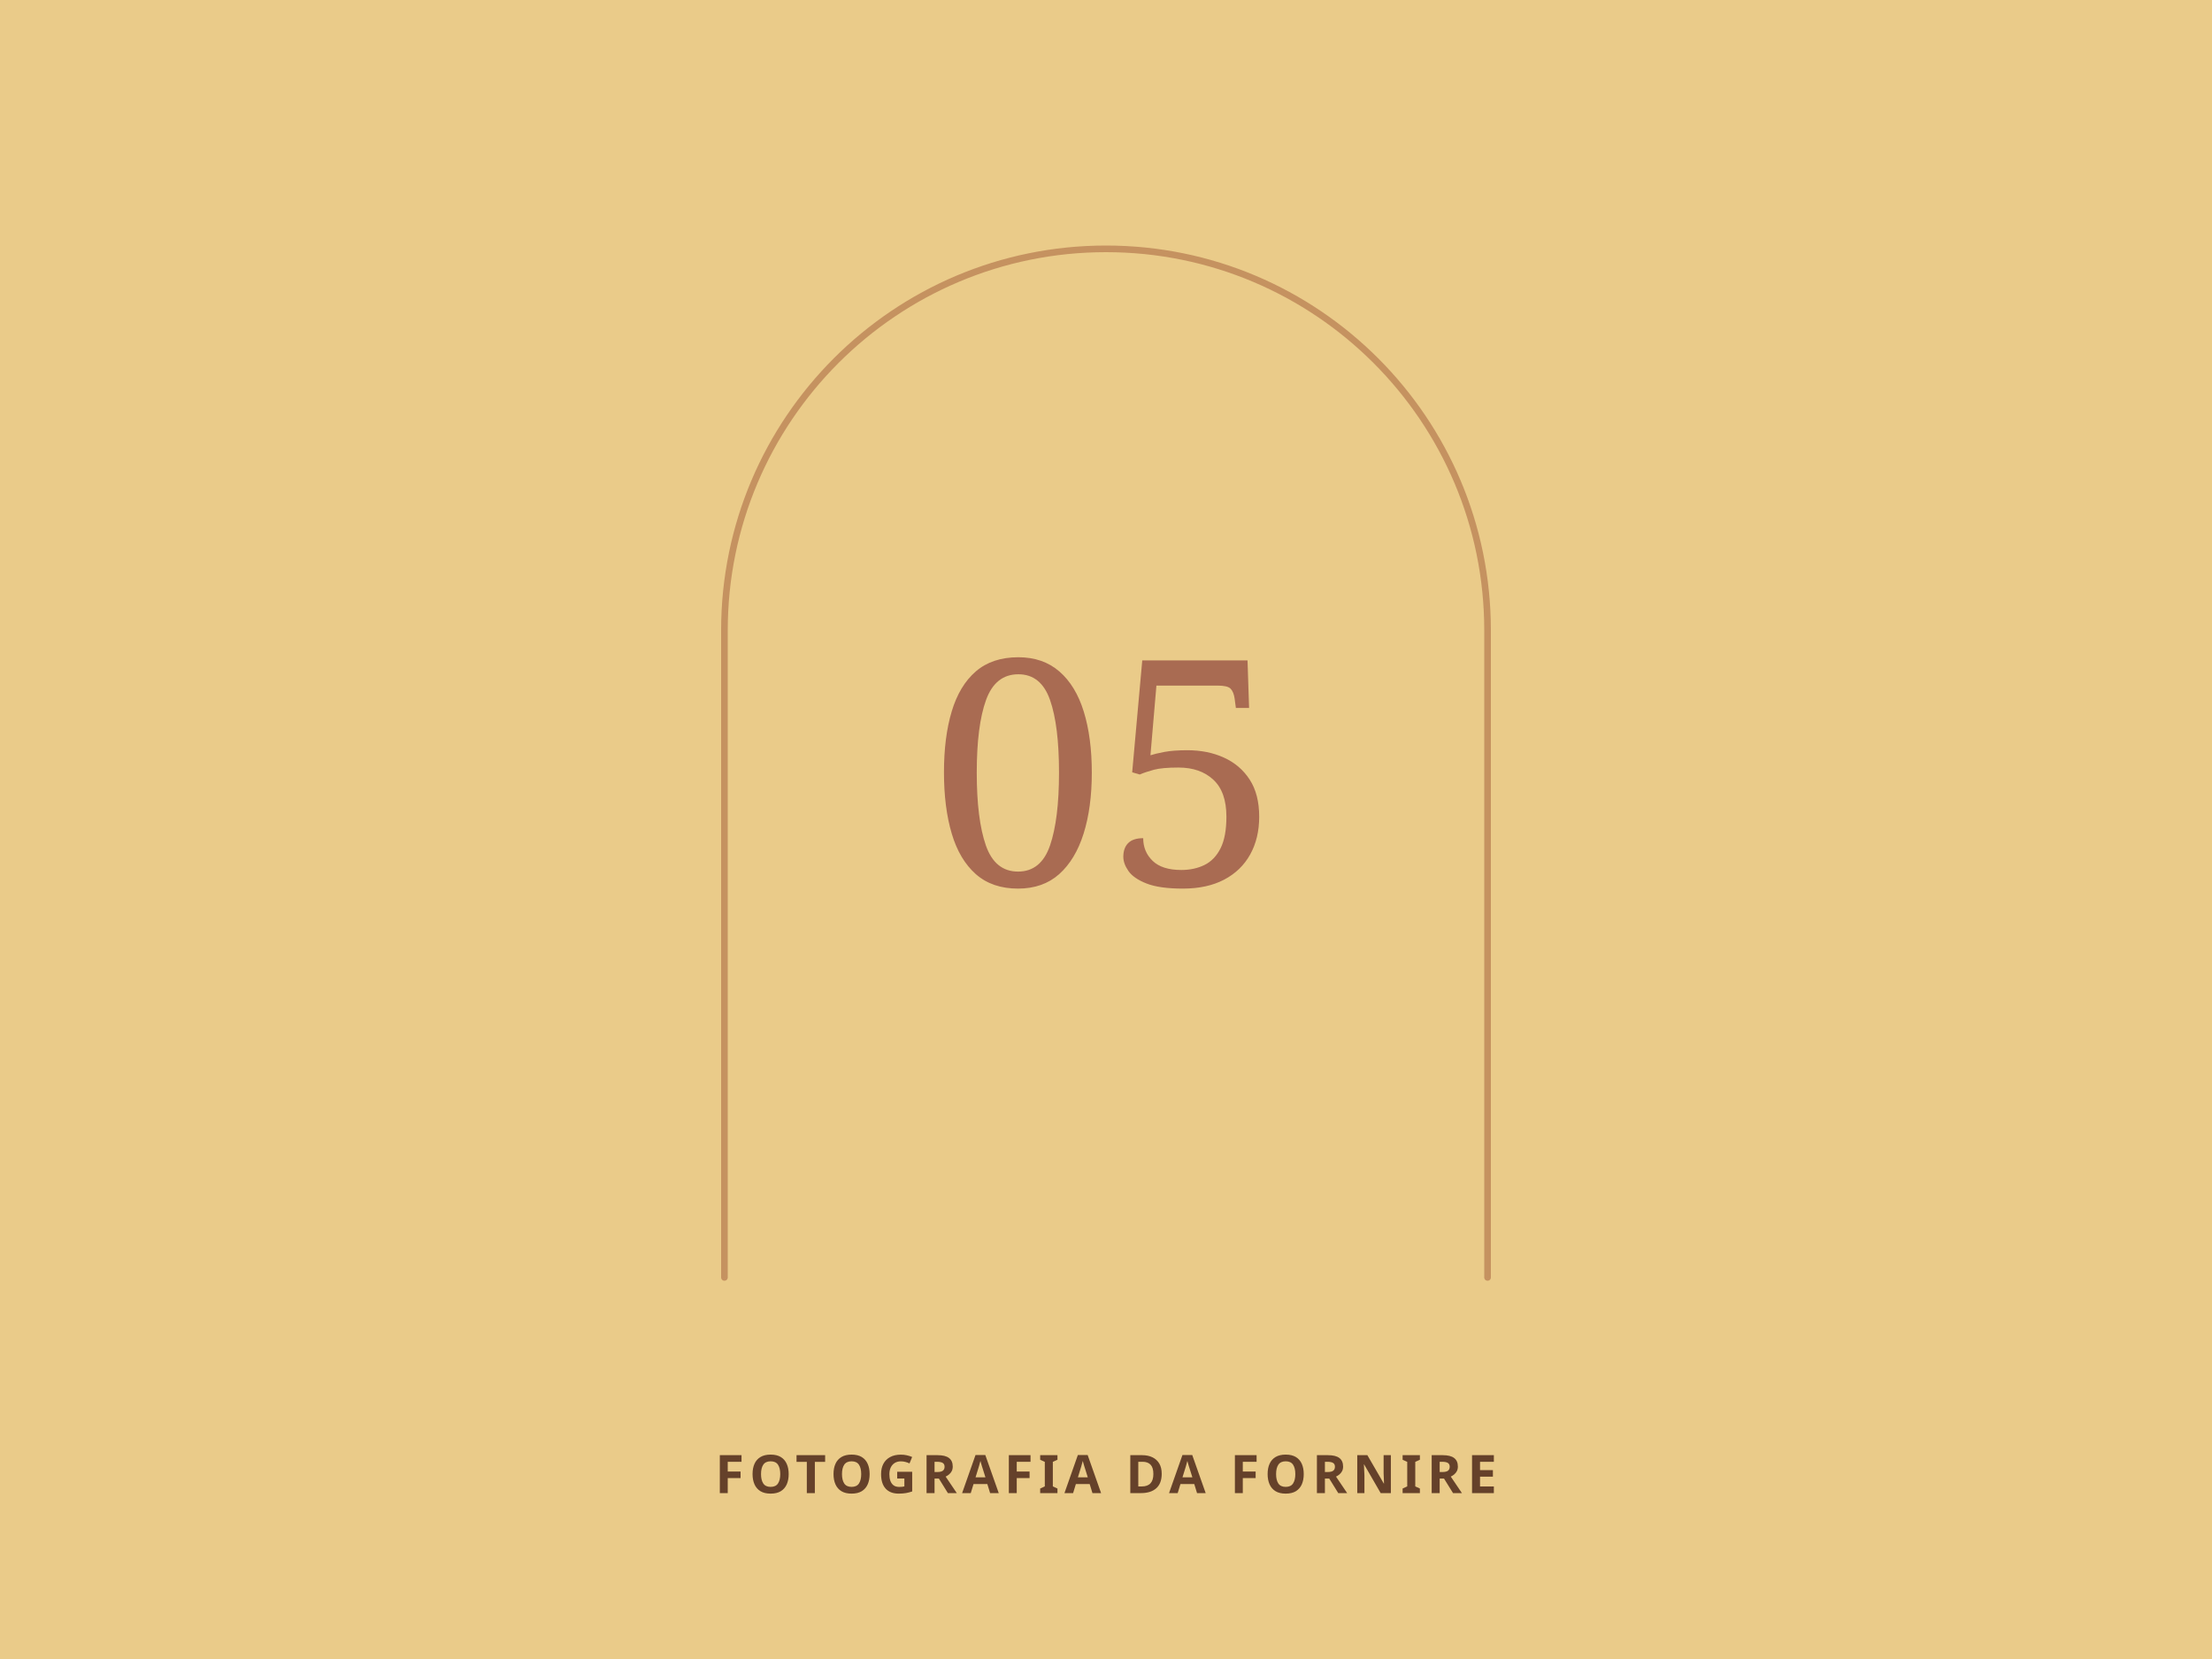
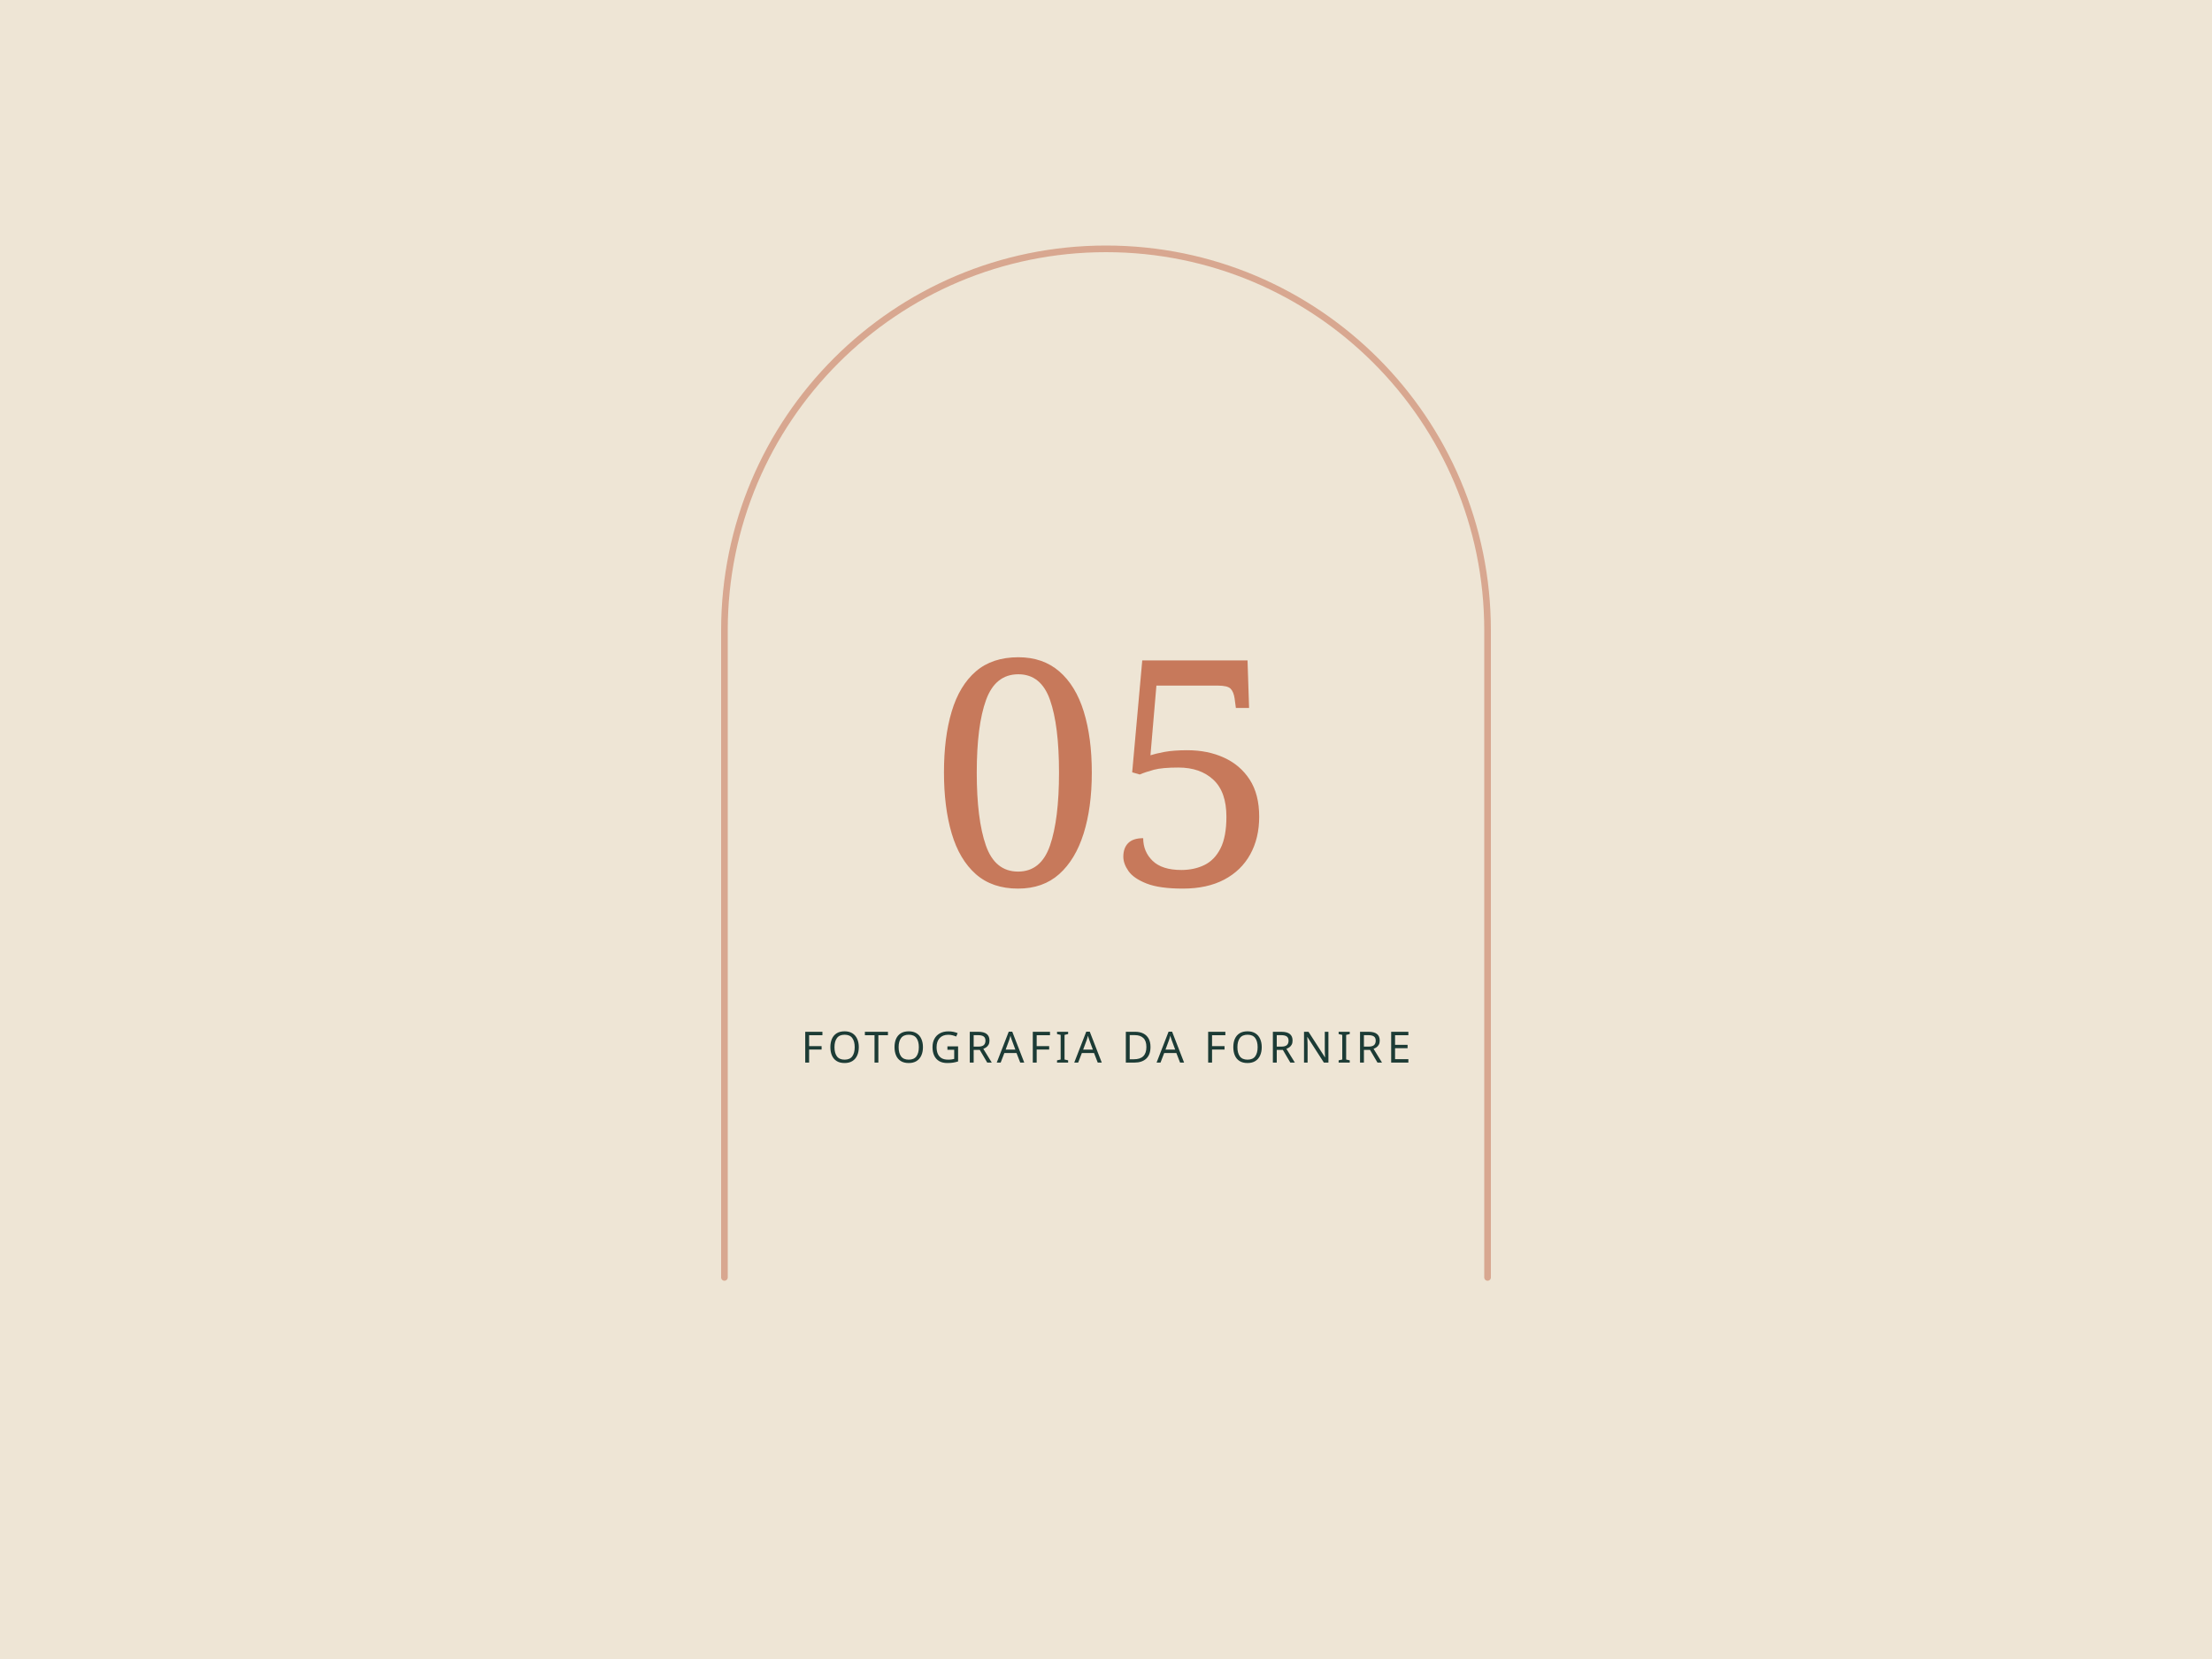
<svg xmlns="http://www.w3.org/2000/svg" viewBox="0 0 800 600" width="800" height="600" role="img">
-   <rect width="800" height="600" fill="#eacb89" />
-   <path d="M 262.0 462.0 L 262.0 228.0 A 138.0 138.0 0 0 1 538.0 228.0 L 538.0 462.0" fill="none" stroke="#a05938" stroke-width="2.4" stroke-linecap="round" opacity="0.5" />
-   <text x="400" y="276" fill="#813131" opacity="0.62" font-family="Prata, 'Playfair Display', Georgia, serif" font-size="114" text-anchor="middle" dominant-baseline="central">05</text>
-   <text x="400" y="540" fill="#65412a" font-family="Figtree, 'Segoe UI', system-ui, sans-serif" font-size="19.2" font-weight="600" letter-spacing="1.92" text-anchor="middle">FOTOGRAFIA DA FORNIRE</text>
+   <rect width="800" height="600" fill="#eee5d5" />
+   <path d="M 262.0 462.0 L 262.0 228.0 A 138.0 138.0 0 0 1 538.0 228.0 L 538.0 462.0" fill="none" stroke="#b64c28" stroke-width="2.4" stroke-linecap="round" opacity="0.4" />
+   <text x="400" y="276" fill="#b64c28" opacity="0.7" font-family="'Cormorant Garamond', Georgia, serif" font-size="114" text-anchor="middle" dominant-baseline="central">05</text>
+   <text x="400" y="384.3" fill="#1c3b35" font-family="Sora, 'Segoe UI', system-ui, sans-serif" font-size="15.6" font-weight="500" letter-spacing="1.56" text-anchor="middle">FOTOGRAFIA DA FORNIRE</text>
</svg>
